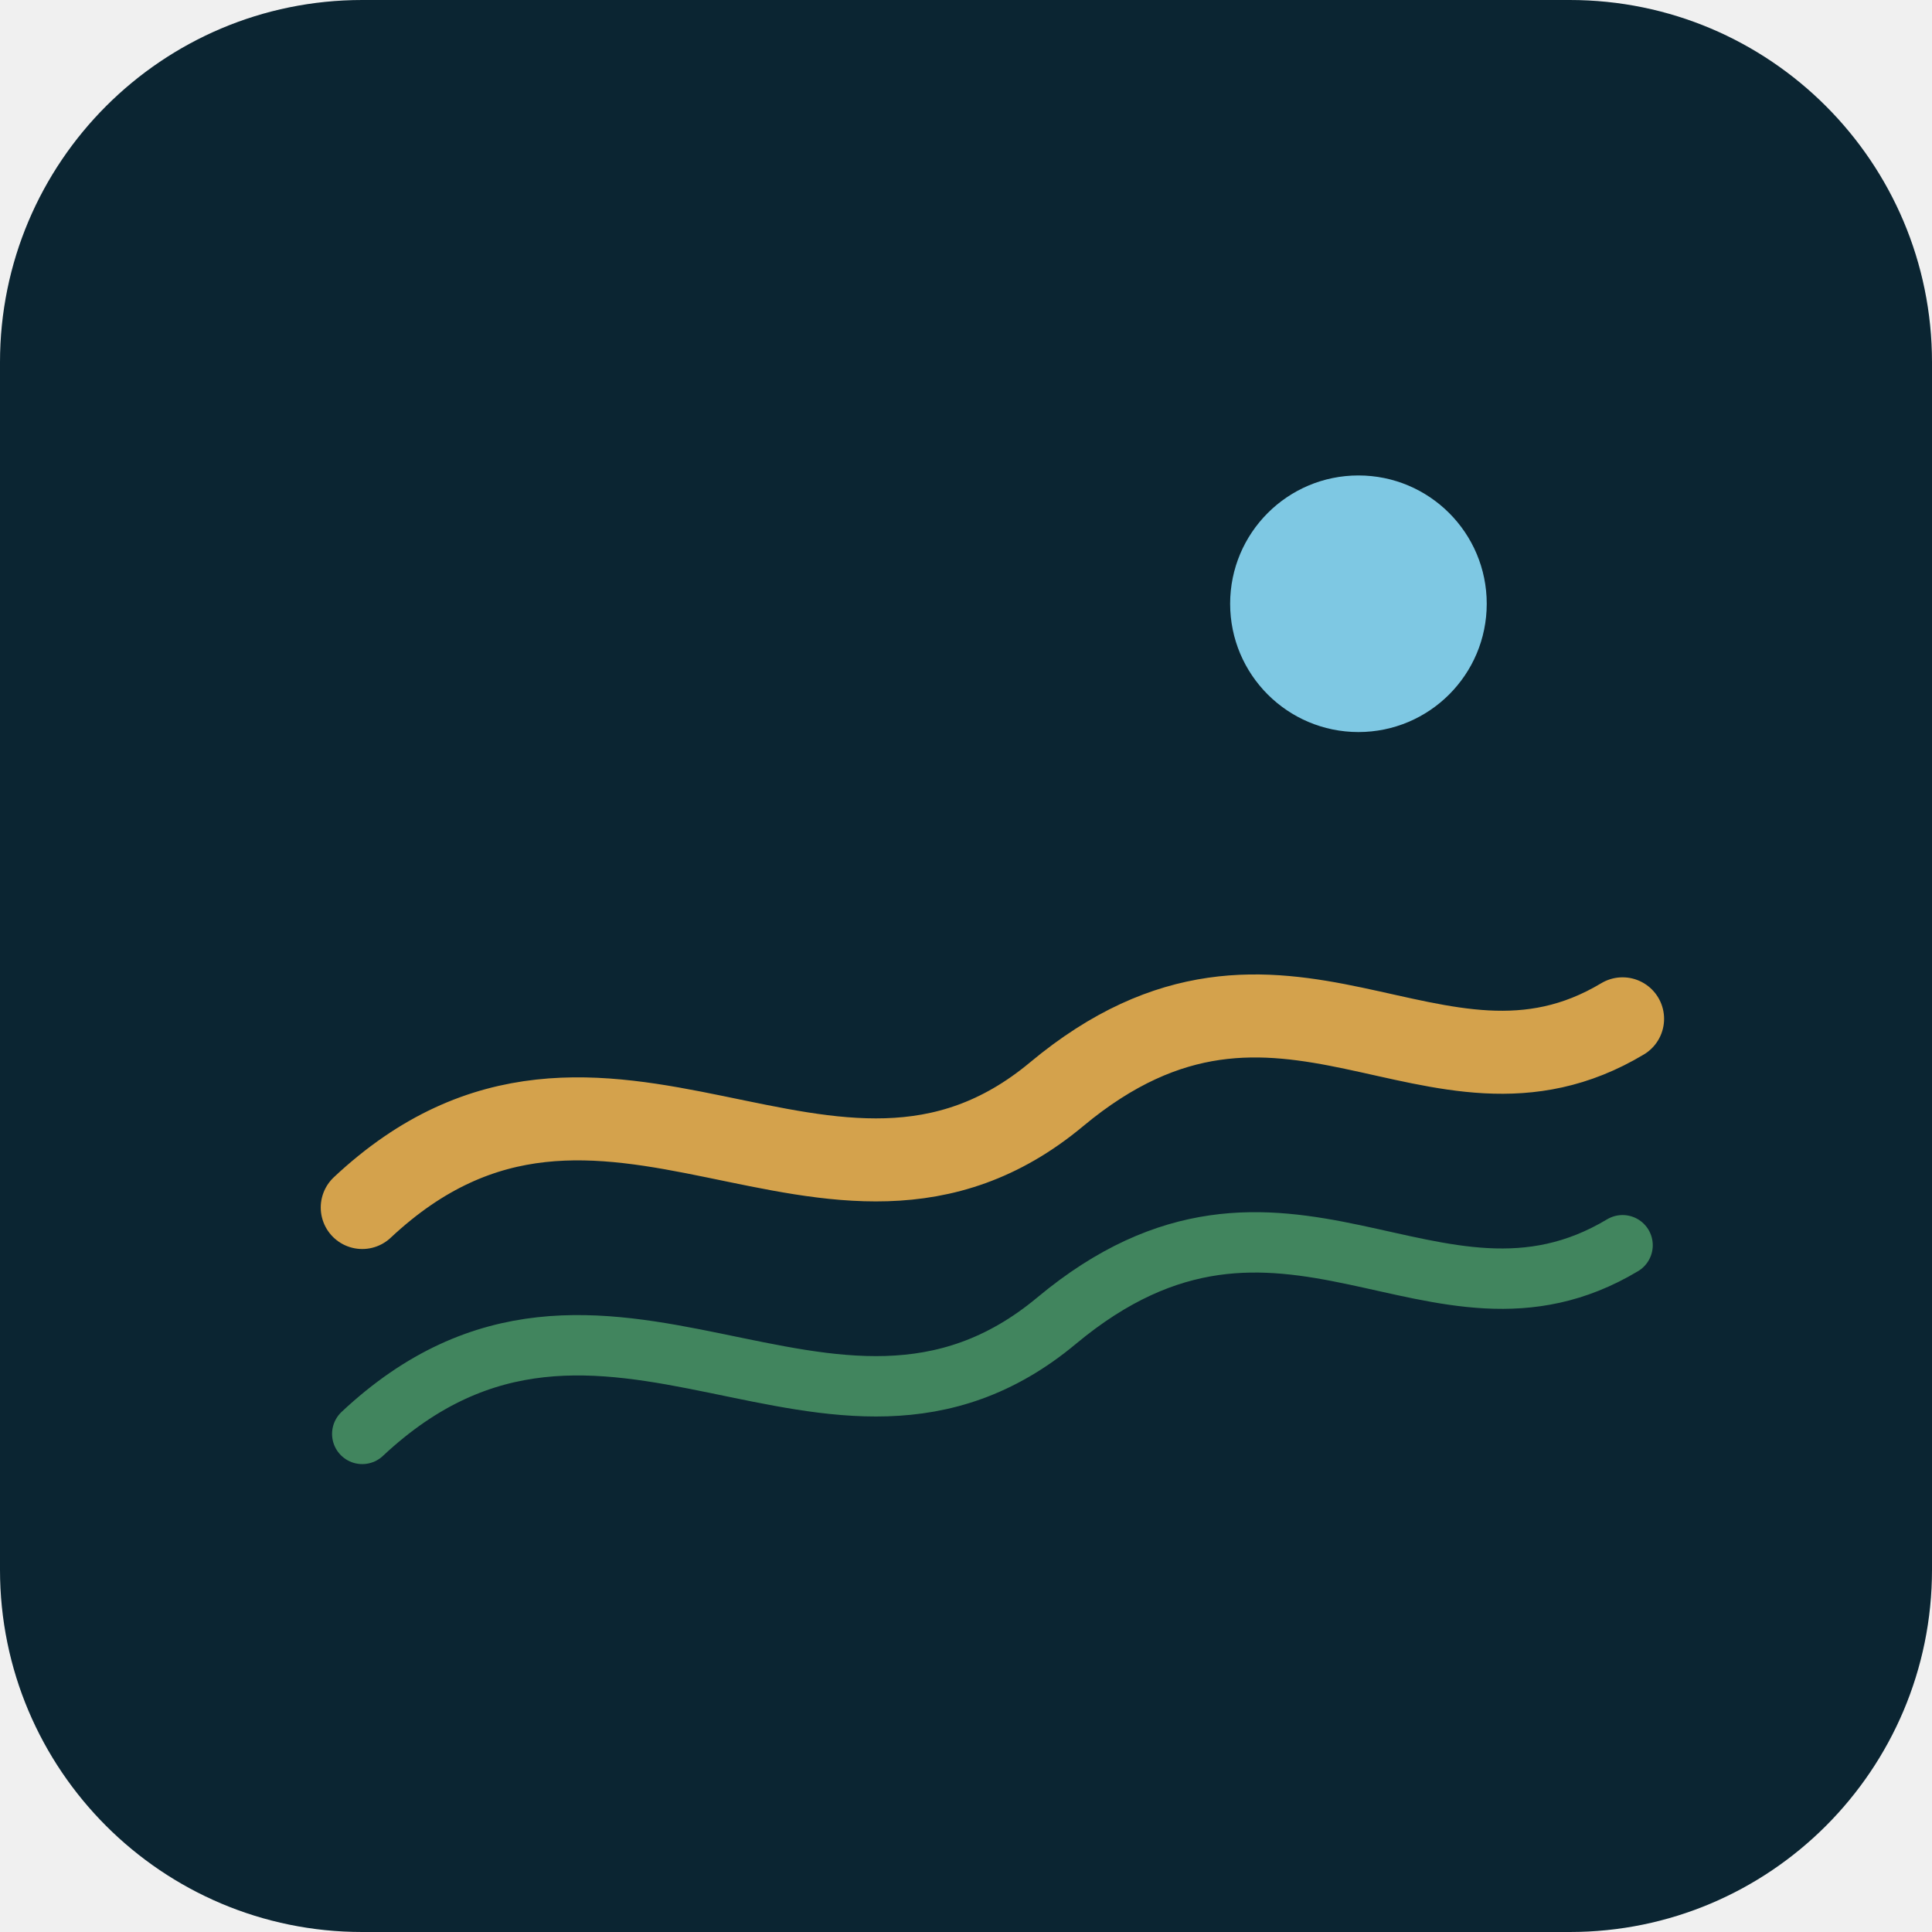
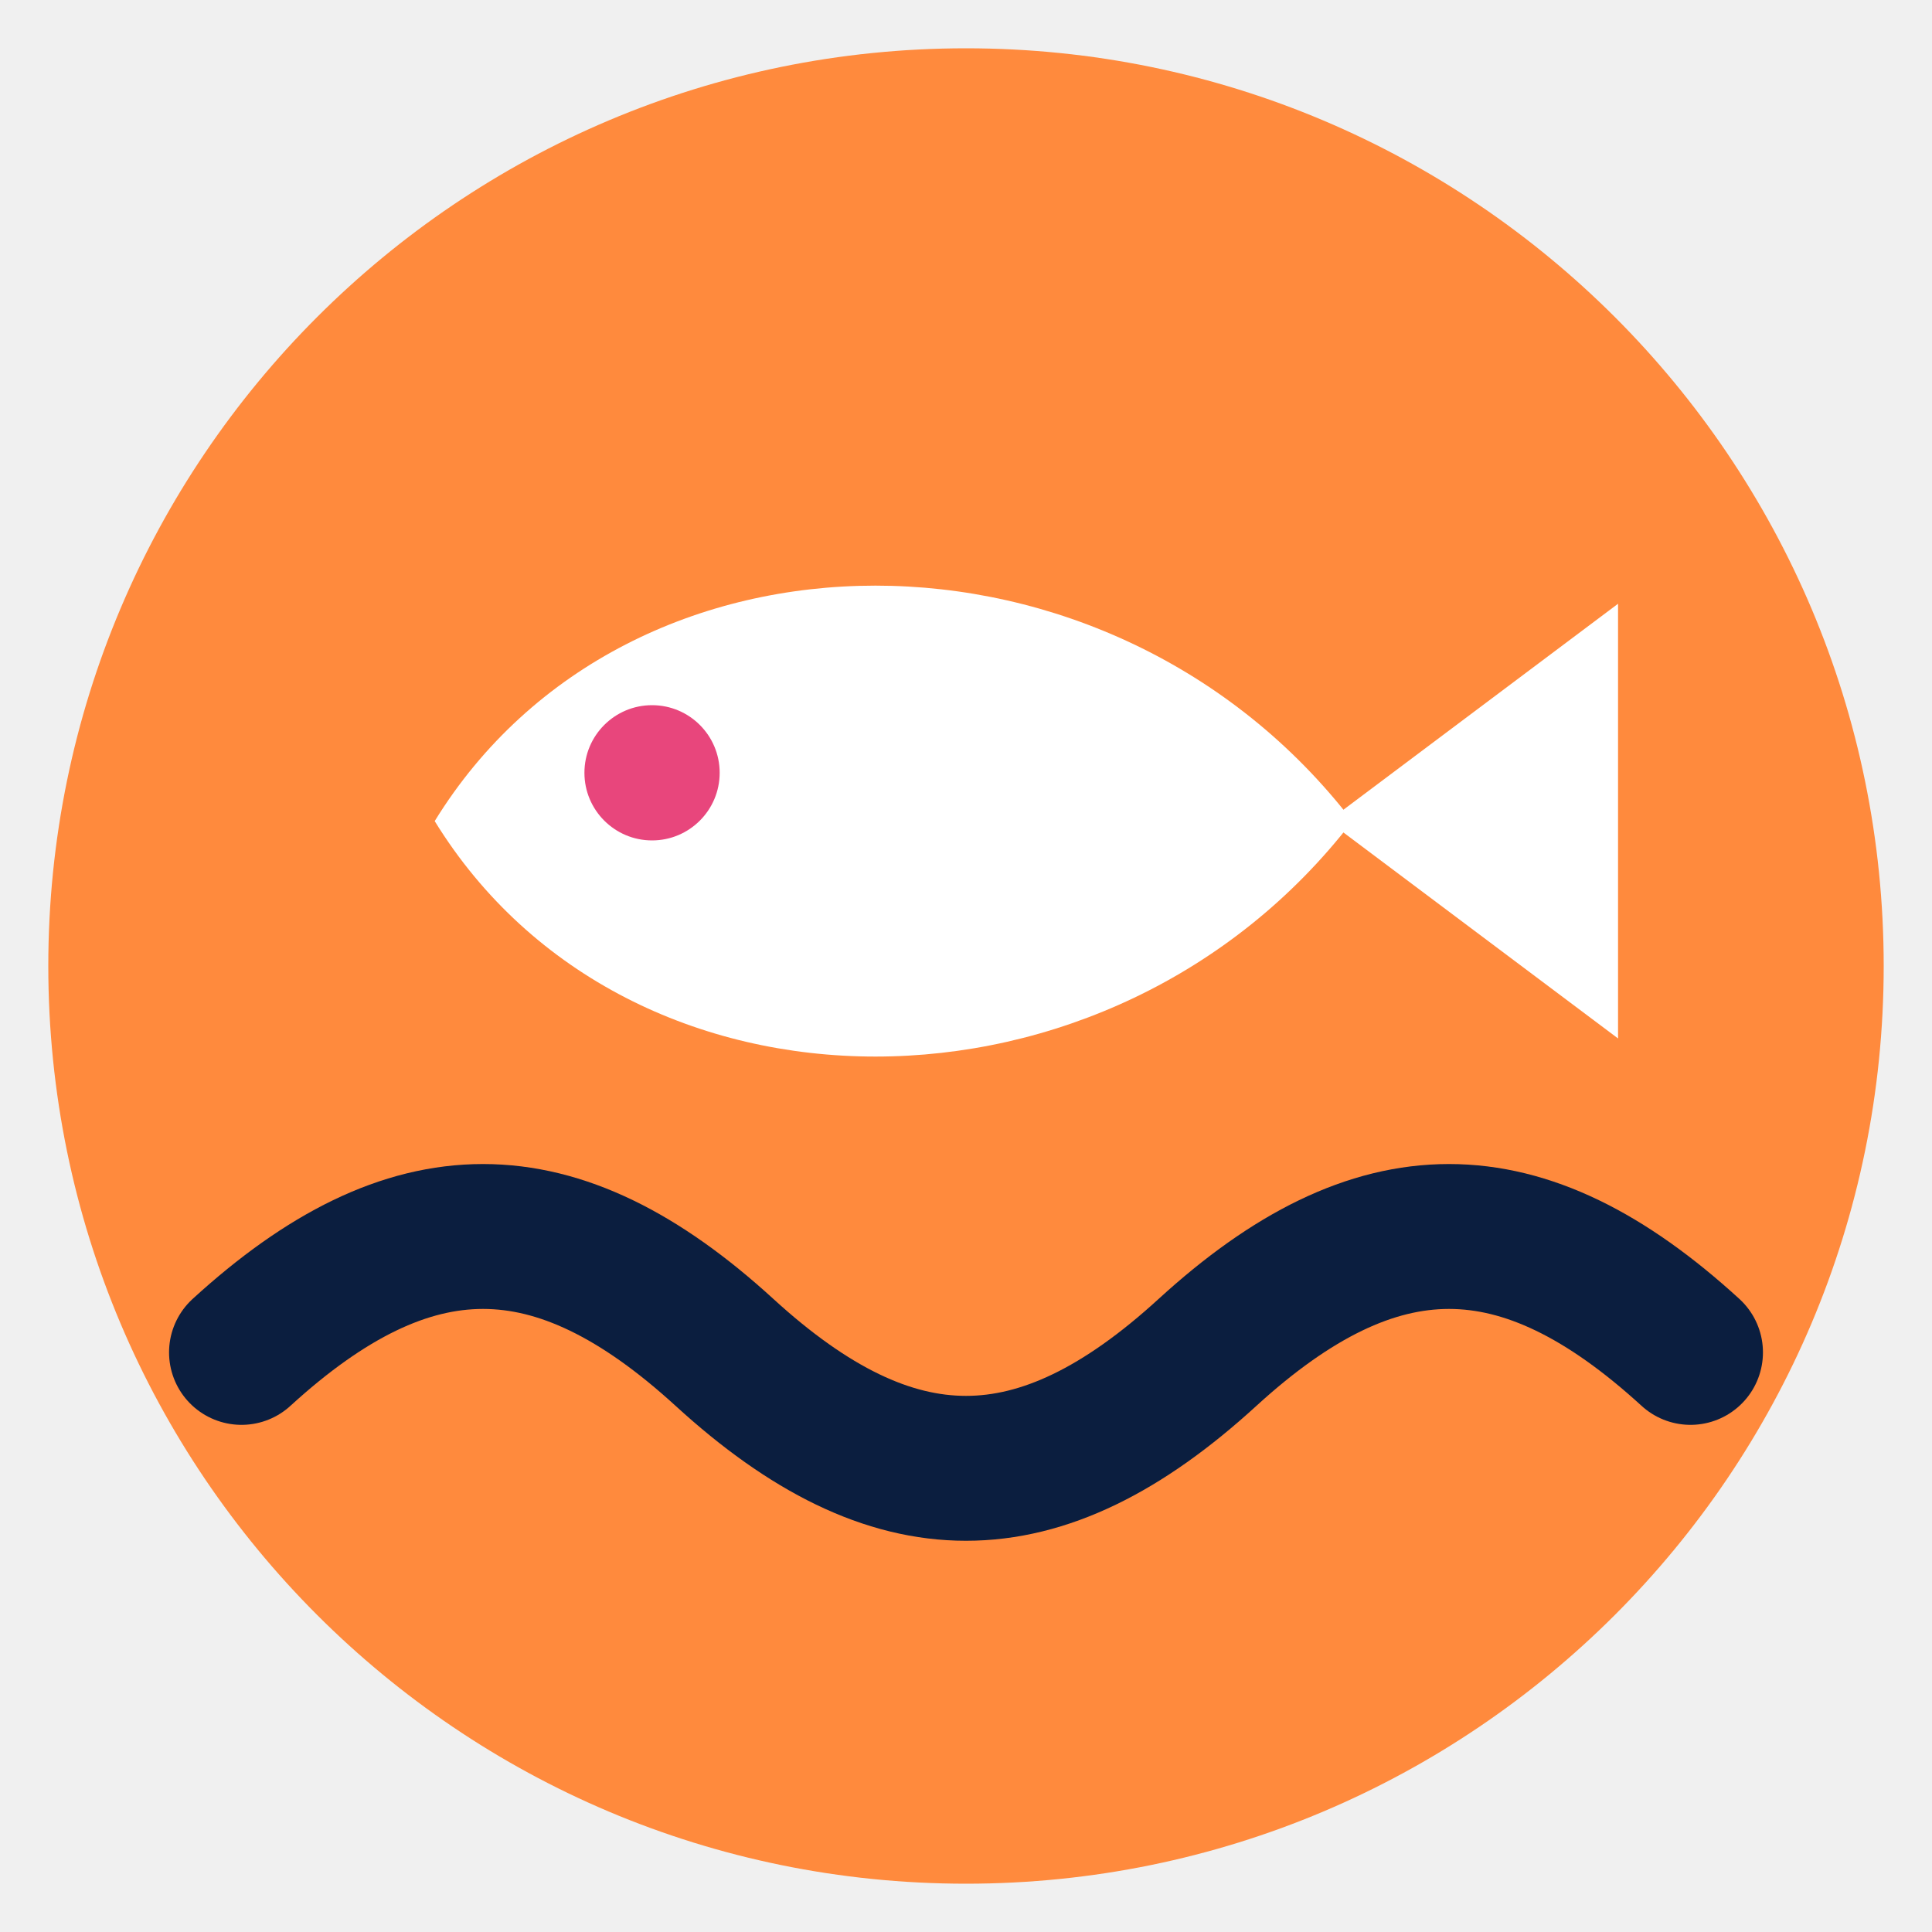
- <svg xmlns="http://www.w3.org/2000/svg" viewBox="0 0 512 512">
-   <rect width="512" height="512" rx="96" fill="#0B2532" />
-   <path d="M96 320 C 160 260 220 340 280 290 C 340 240 380 300 430 270" fill="none" stroke="#D4A24C" stroke-width="22" stroke-linecap="round" />
-   <path d="M96 380 C 160 320 220 400 280 350 C 340 300 380 360 430 330" fill="none" stroke="#4F9D69" stroke-width="16" stroke-linecap="round" opacity="0.8" />
-   <circle cx="360" cy="160" r="34" fill="#7EC8E3" />
+ <svg xmlns="http://www.w3.org/2000/svg" viewBox="0 0 40 40">
+   <circle cx="20" cy="20" r="19" fill="#FF8A3D" />
+   <path d="M9 17c4-6.5 14-6.5 19 0-5 6.5-15 6.5-19 0z" fill="#FFFFFF" />
+   <path d="M27.5 17l6-4.5v9z" fill="#FFFFFF" />
+   <circle cx="13.5" cy="16" r="1.4" fill="#E8467C" />
+   <path d="M5 28c3.5-3.2 6.5-3.2 10 0s6.5 3.2 10 0 6.5-3.2 10 0" fill="none" stroke="#0B1E3F" stroke-width="3" stroke-linecap="round" />
</svg>
